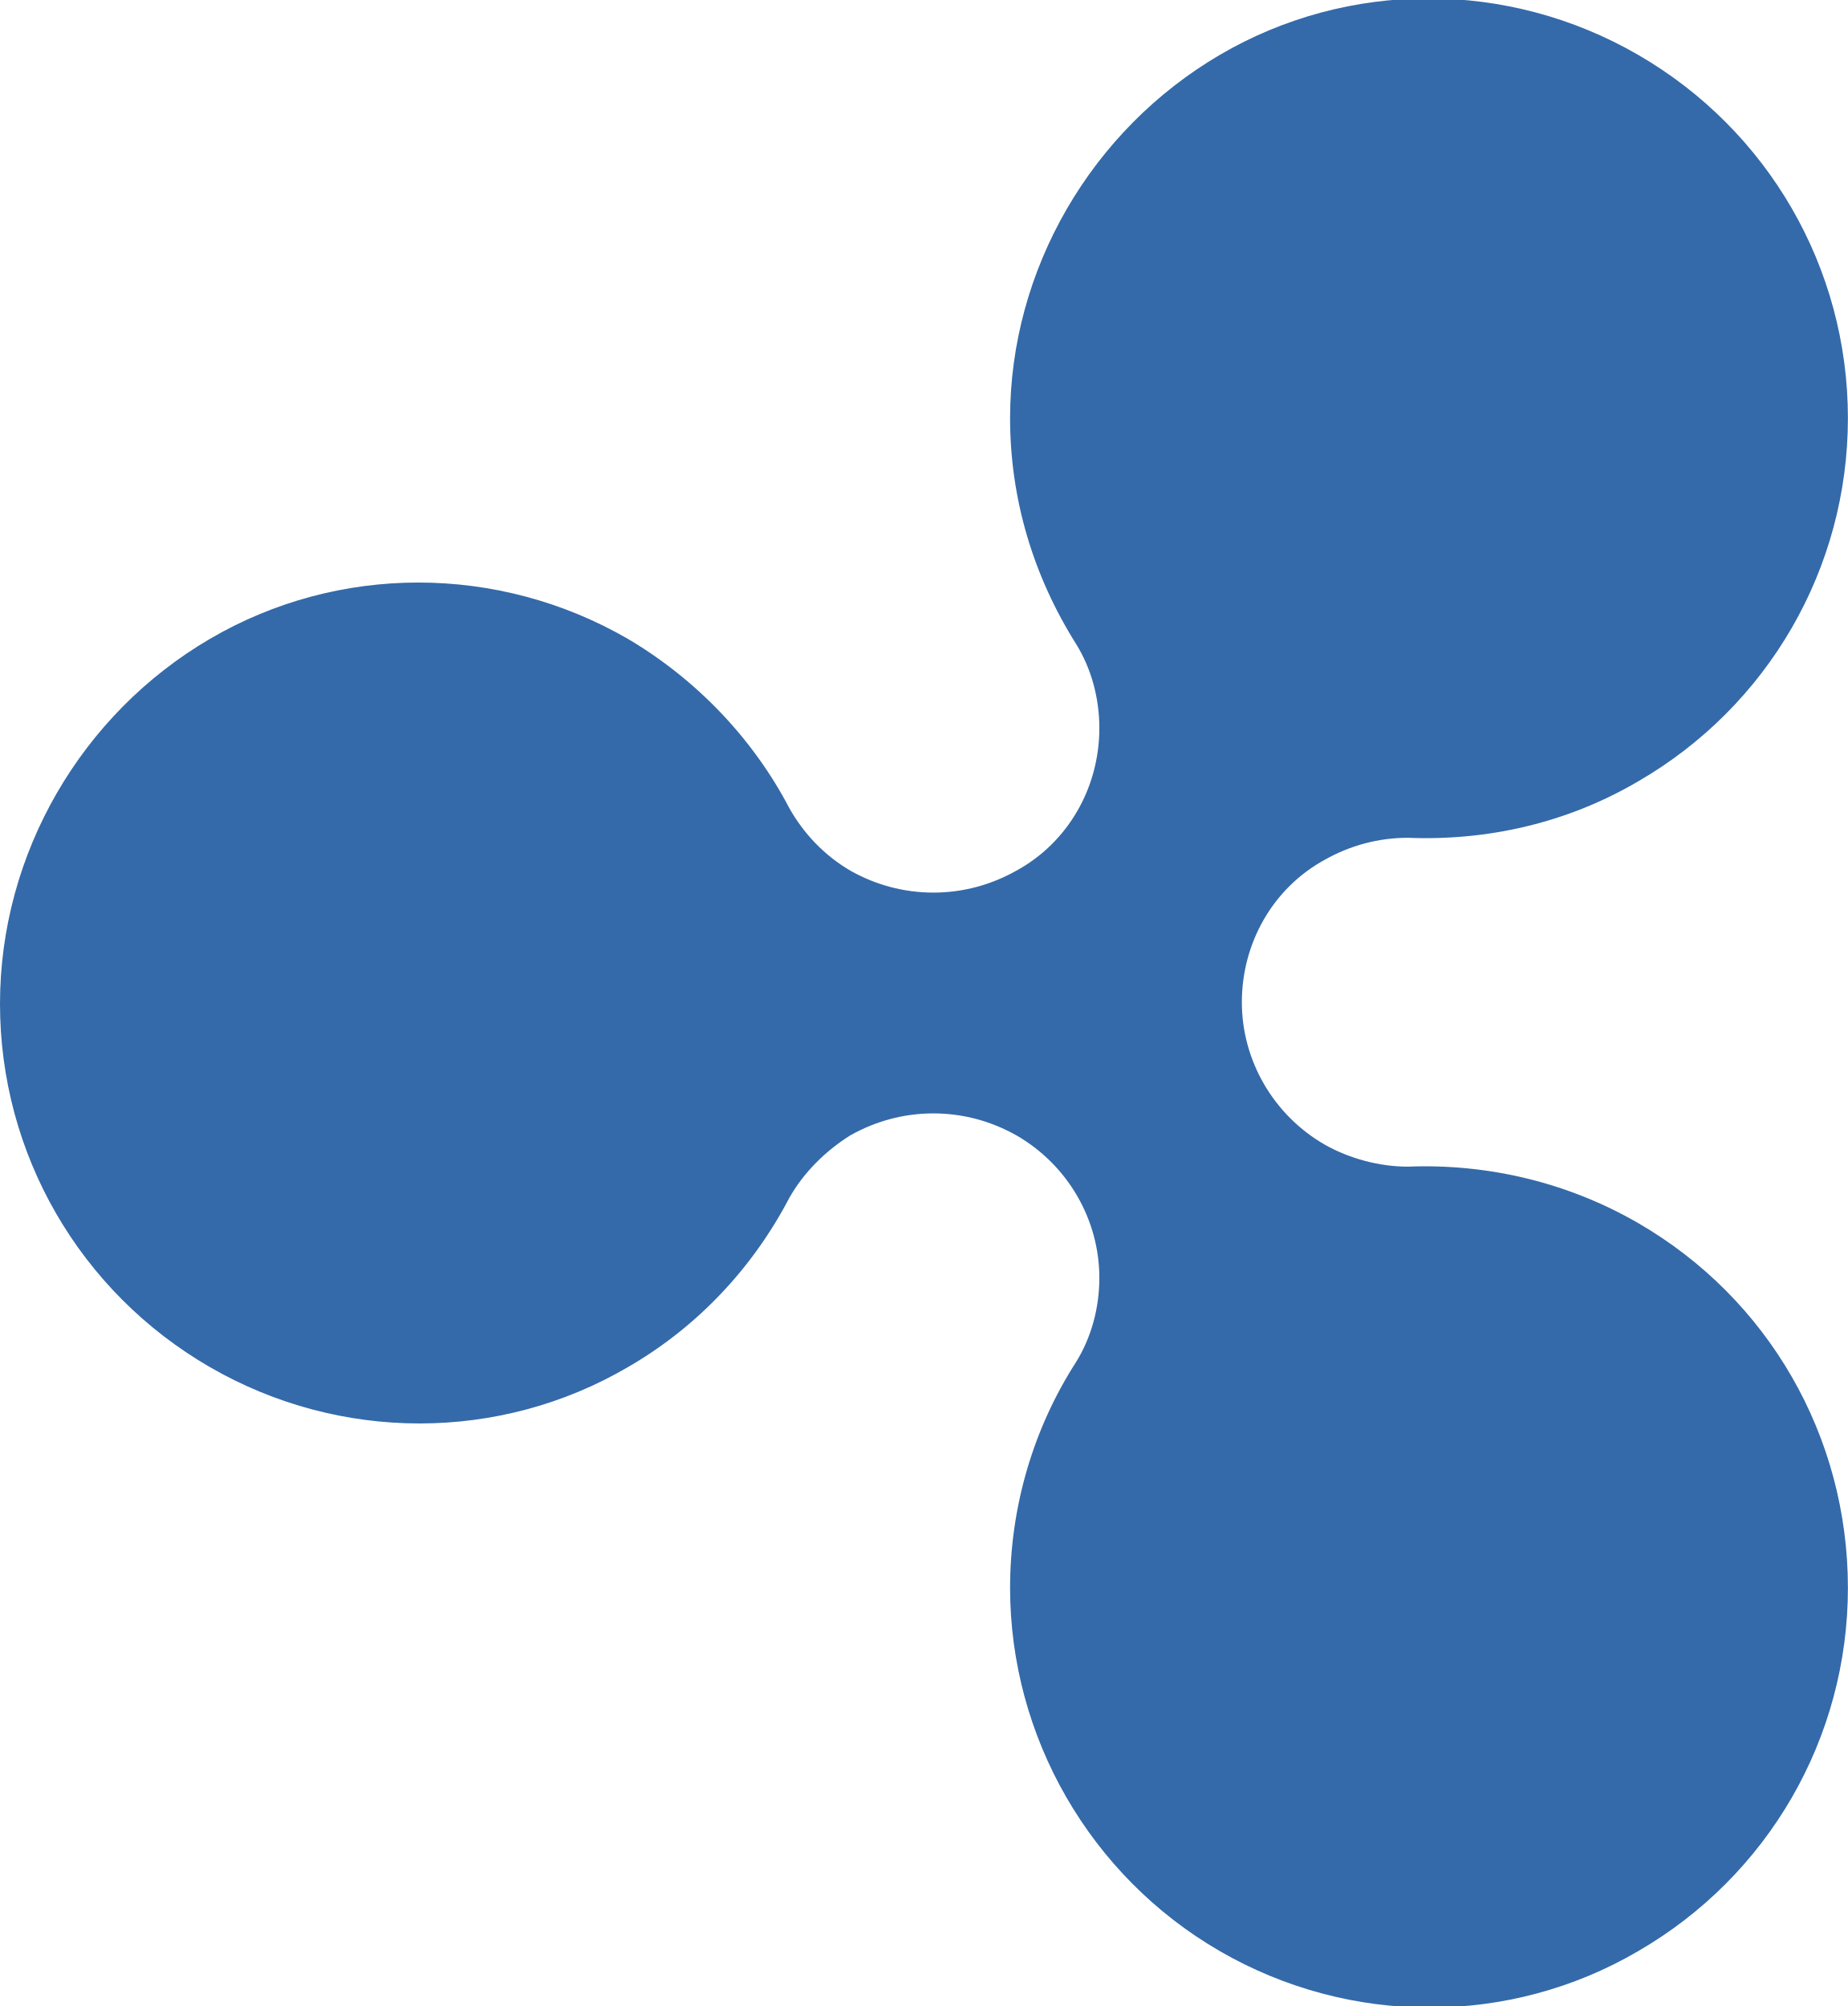
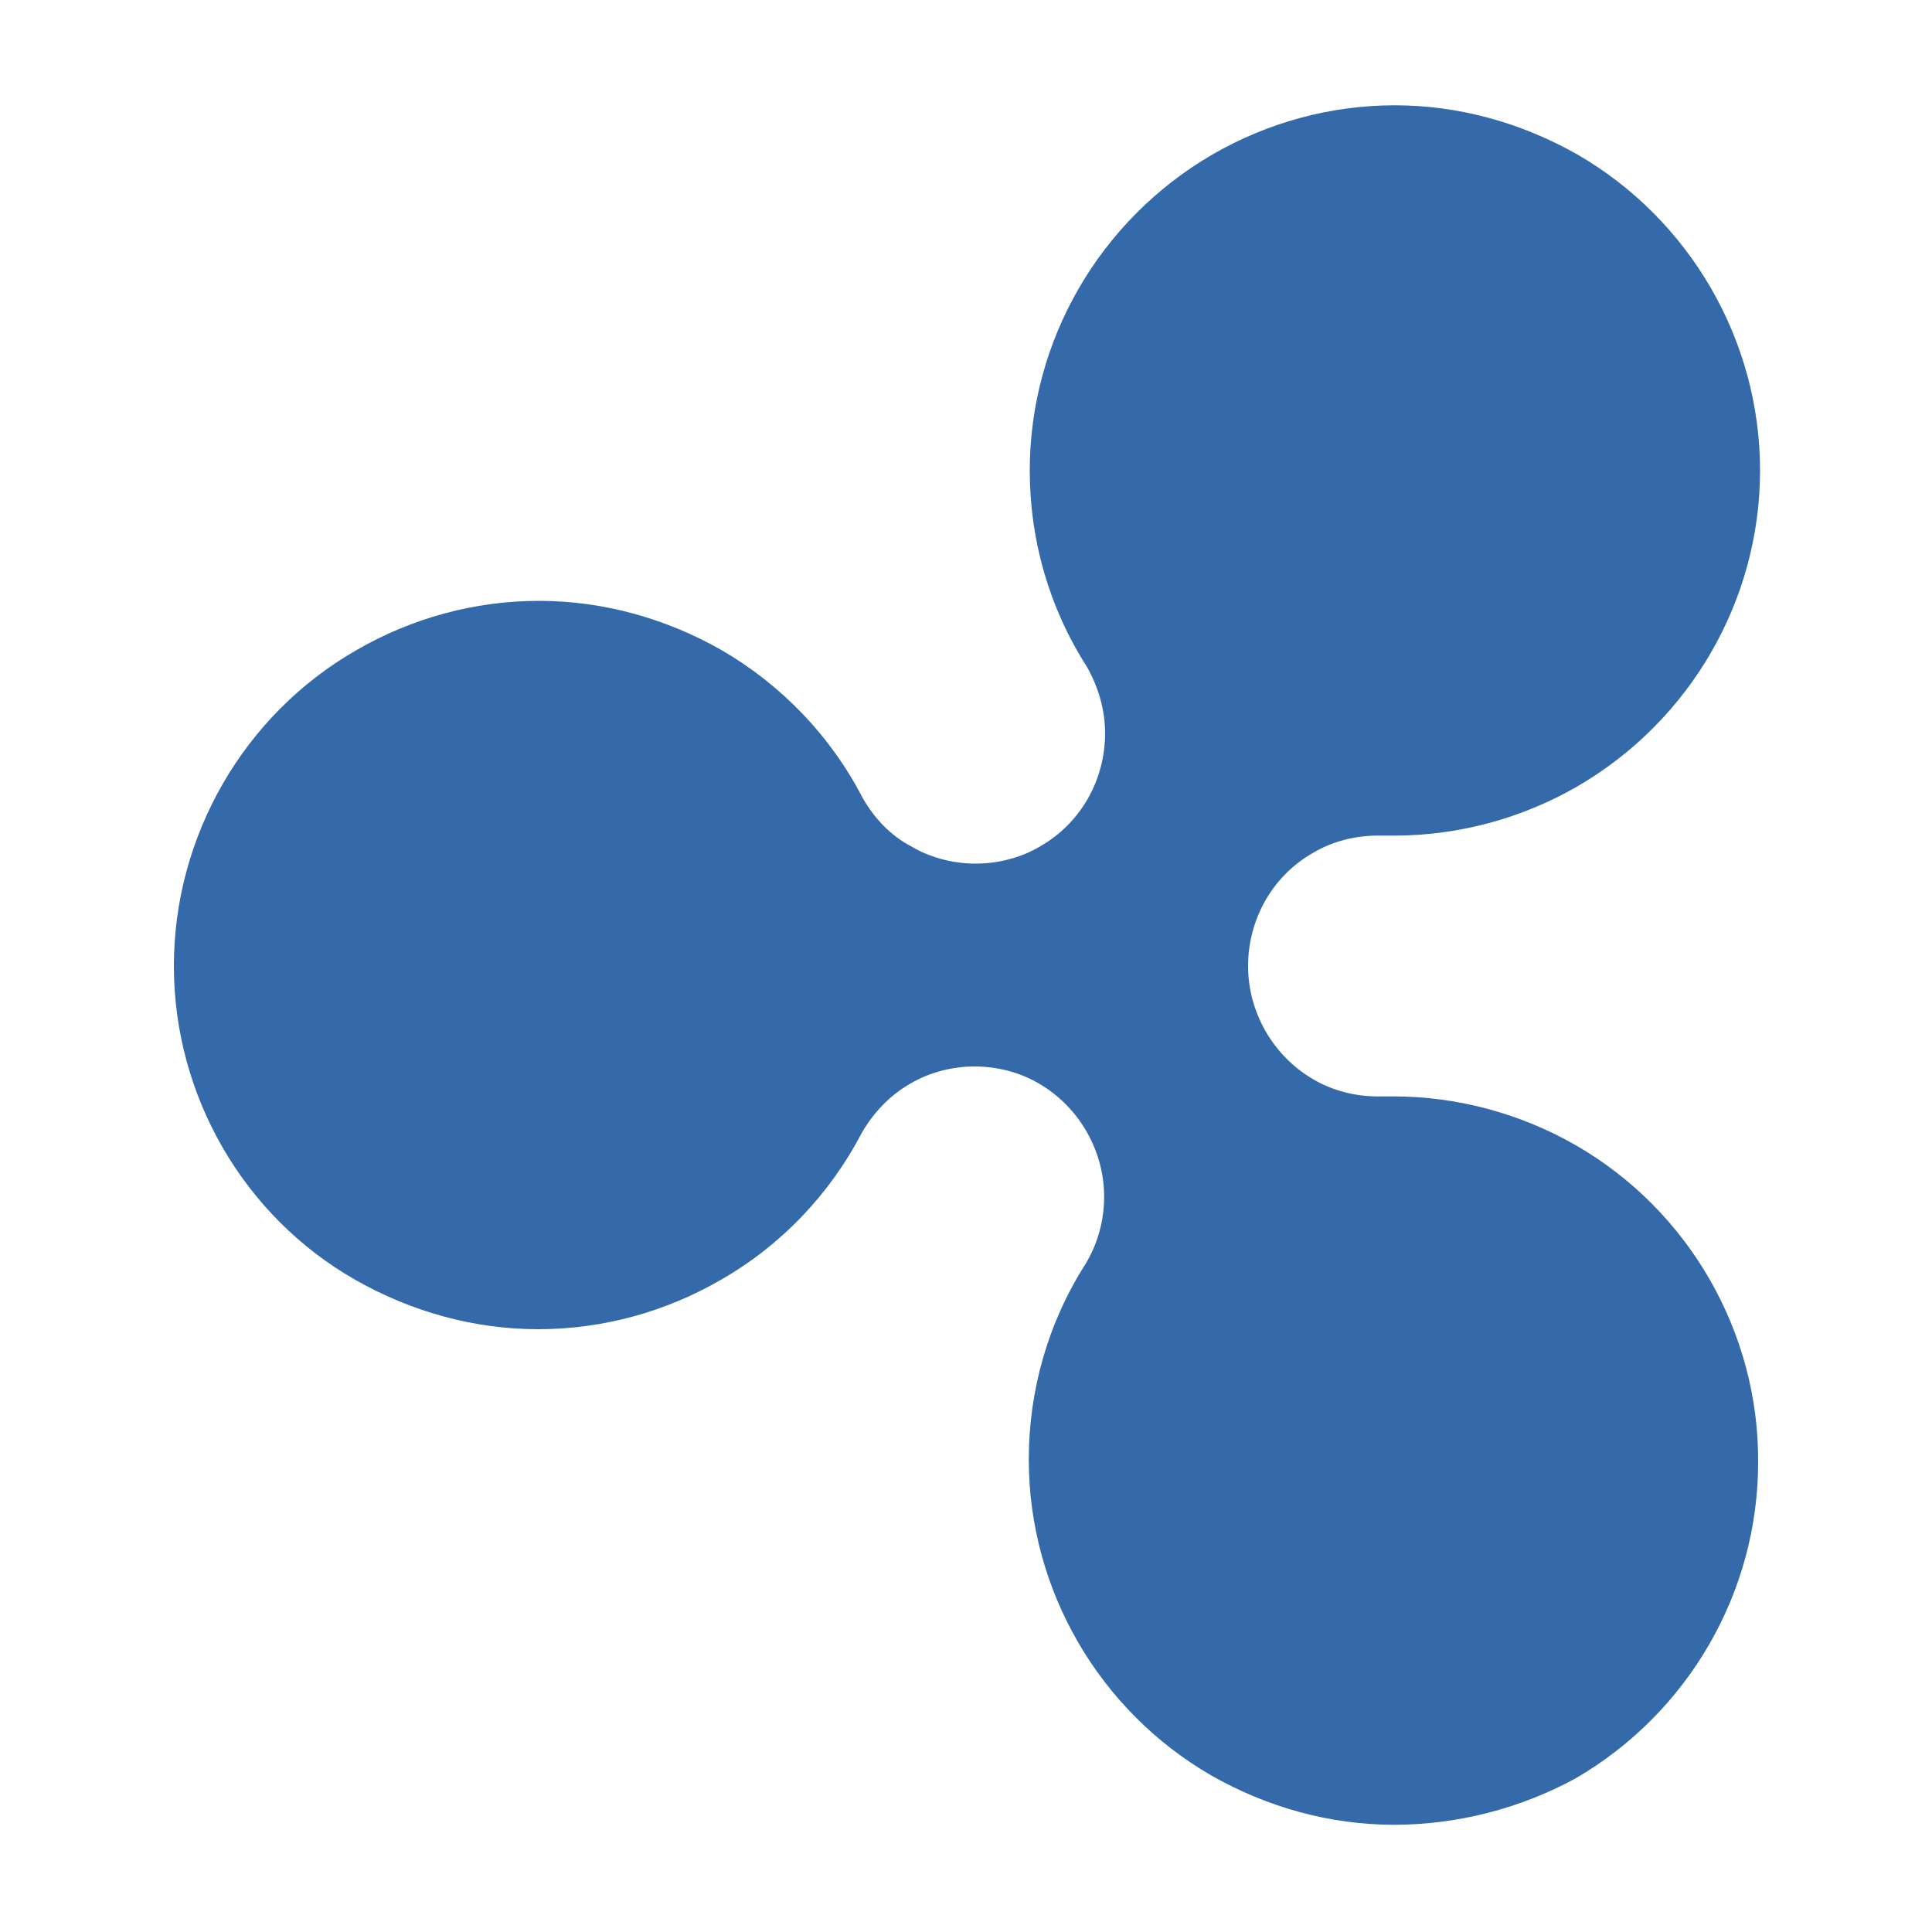
- <svg xmlns="http://www.w3.org/2000/svg" version="1.1" id="Layer_1" x="0px" y="0px" width="118px" height="128.1px" viewBox="0 0 118 128.1" enable-background="new 0 0 118 128.1" xml:space="preserve">
+ <svg xmlns="http://www.w3.org/2000/svg" version="1.1" id="Layer_1" x="0px" y="0px" width="200px" height="200px" viewBox="0 0 200 200" enable-background="new 0 0 200 200" xml:space="preserve">
  <g>
-     <path fill="#346AA9" d="M104.6,78.1c-4.5-2.6-9.6-3.8-14.7-3.6c-1.8,0-3.7-0.5-5.3-1.4c-3.3-1.9-5.3-5.4-5.3-9.1   c0-3.8,2-7.3,5.3-9.1c1.6-0.9,3.4-1.4,5.3-1.4c5,0.2,10.1-0.9,14.7-3.6c8.3-4.8,13.4-13.6,13.4-23.2s-5.1-18.4-13.4-23.2   s-18.5-4.8-26.7,0S64.5,17.2,64.5,26.7c0,5.2,1.5,10.1,4.2,14.4c1,1.6,1.5,3.5,1.5,5.4c0,3.8-2,7.3-5.3,9.1   c-1.6,0.9-3.4,1.4-5.3,1.4s-3.7-0.5-5.3-1.4c-1.7-1-3-2.4-3.9-4c-2.3-4.4-5.9-8.2-10.3-10.8c-8.3-4.8-18.5-4.8-26.7,0   S0,54.5,0,64.1s5.1,18.4,13.4,23.2s18.5,4.8,26.7,0c4.5-2.6,8-6.4,10.3-10.8c0.9-1.6,2.3-3,3.9-4c1.6-0.9,3.4-1.4,5.3-1.4   s3.7,0.5,5.3,1.4c3.3,1.9,5.3,5.4,5.3,9.1c0,1.9-0.5,3.8-1.5,5.4c-2.7,4.2-4.2,9.2-4.2,14.4c0,9.5,5.1,18.4,13.4,23.2   c8.3,4.8,18.5,4.8,26.7,0c8.3-4.8,13.4-13.6,13.4-23.2C118,91.7,112.9,82.9,104.6,78.1z" />
+     <path fill="#346AA9" d="M144.3,188.9c-6.6,0-13.1-1.8-18.9-5.1c-11.6-6.7-18.9-19.2-18.9-32.7c0-7.2,2-14.2,5.9-20.3   c1.2-2,1.9-4.4,1.9-6.9c0-4.8-2.6-9.3-6.7-11.7c-2-1.2-4.4-1.8-6.7-1.8s-4.7,0.6-6.7,1.8c-2.1,1.2-3.8,3-5,5.1   c-3.3,6.3-8.3,11.6-14.6,15.2c-5.7,3.3-12.2,5.1-18.9,5.1c-6.6,0-13.1-1.8-18.9-5.1C25.2,125.9,18,113.4,18,100   c0-13.4,7.2-26,18.9-32.7c5.7-3.3,12.2-5.1,18.9-5.1c6.6,0,13.1,1.8,18.9,5.1c6.2,3.6,11.3,8.9,14.6,15.3c1.2,2.1,2.9,3.9,5,5   c2,1.2,4.4,1.8,6.7,1.8s4.7-0.6,6.7-1.8c4.2-2.4,6.7-6.9,6.7-11.7c0-2.4-0.7-4.8-1.9-6.9c-3.9-6.1-5.9-13.1-5.9-20.3   c0-13.4,7.2-25.9,18.9-32.7c5.7-3.3,12.2-5.1,18.9-5.1c6.6,0,13.1,1.8,18.9,5.1c11.6,6.7,18.9,19.2,18.9,32.7   c0,13.4-7.2,25.9-18.9,32.7c-5.7,3.3-12.3,5.1-18.9,5.1c-0.6,0-1.2,0-1.8,0c-2.3,0-4.7,0.6-6.7,1.8c-4.2,2.4-6.7,6.9-6.7,11.7   c0,4.8,2.6,9.3,6.7,11.7c2,1.2,4.4,1.8,6.7,1.8c0.5,0,1.1,0,1.7,0c6.6,0,13.2,1.8,18.9,5.1c11.6,6.7,18.9,19.3,18.8,32.8   c0,13.4-7.2,25.9-18.9,32.7C157.4,187.2,150.9,188.9,144.3,188.9z" />
+     <path fill="#346AA9" d="M162.6,119.3c-6.2-3.6-13.2-5.2-20.2-4.9c-2.5,0-5-0.7-7.2-1.9c-4.5-2.6-7.2-7.4-7.2-12.6s2.8-10,7.2-12.6   c2.2-1.3,4.7-1.9,7.2-1.9c6.9,0.3,13.9-1.3,20.2-4.9C174,74,181,61.9,181,48.8s-7-25.2-18.4-31.8c-11.3-6.6-25.4-6.6-36.7,0   s-18.4,18.7-18.4,31.8c0,7.1,2.1,13.9,5.8,19.7c1.3,2.2,2,4.8,2,7.4c0,5.1-2.8,10-7.2,12.6c-2.2,1.3-4.7,1.9-7.2,1.9   c-2.5,0-5-0.7-7.2-1.9c-2.3-1.3-4.1-3.2-5.4-5.4c-3.2-6.1-8.1-11.3-14.2-14.9c-11.3-6.6-25.4-6.6-36.7,0C26,74.8,19,86.9,19,100   s7,25.2,18.4,31.8c11.3,6.6,25.4,6.6,36.7,0c6.1-3.6,11-8.8,14.2-14.9c1.3-2.3,3.1-4.1,5.4-5.4c2.2-1.3,4.7-1.9,7.2-1.9   c2.5,0,5,0.7,7.2,1.9c4.5,2.6,7.2,7.4,7.2,12.6c0,2.6-0.7,5.2-2,7.4c-3.7,5.8-5.8,12.6-5.8,19.7c0,13.1,7,25.2,18.4,31.8   s25.4,6.6,36.7,0c11.3-6.6,18.4-18.7,18.4-31.8C181,137.9,174,125.8,162.6,119.3z" />
  </g>
</svg>
